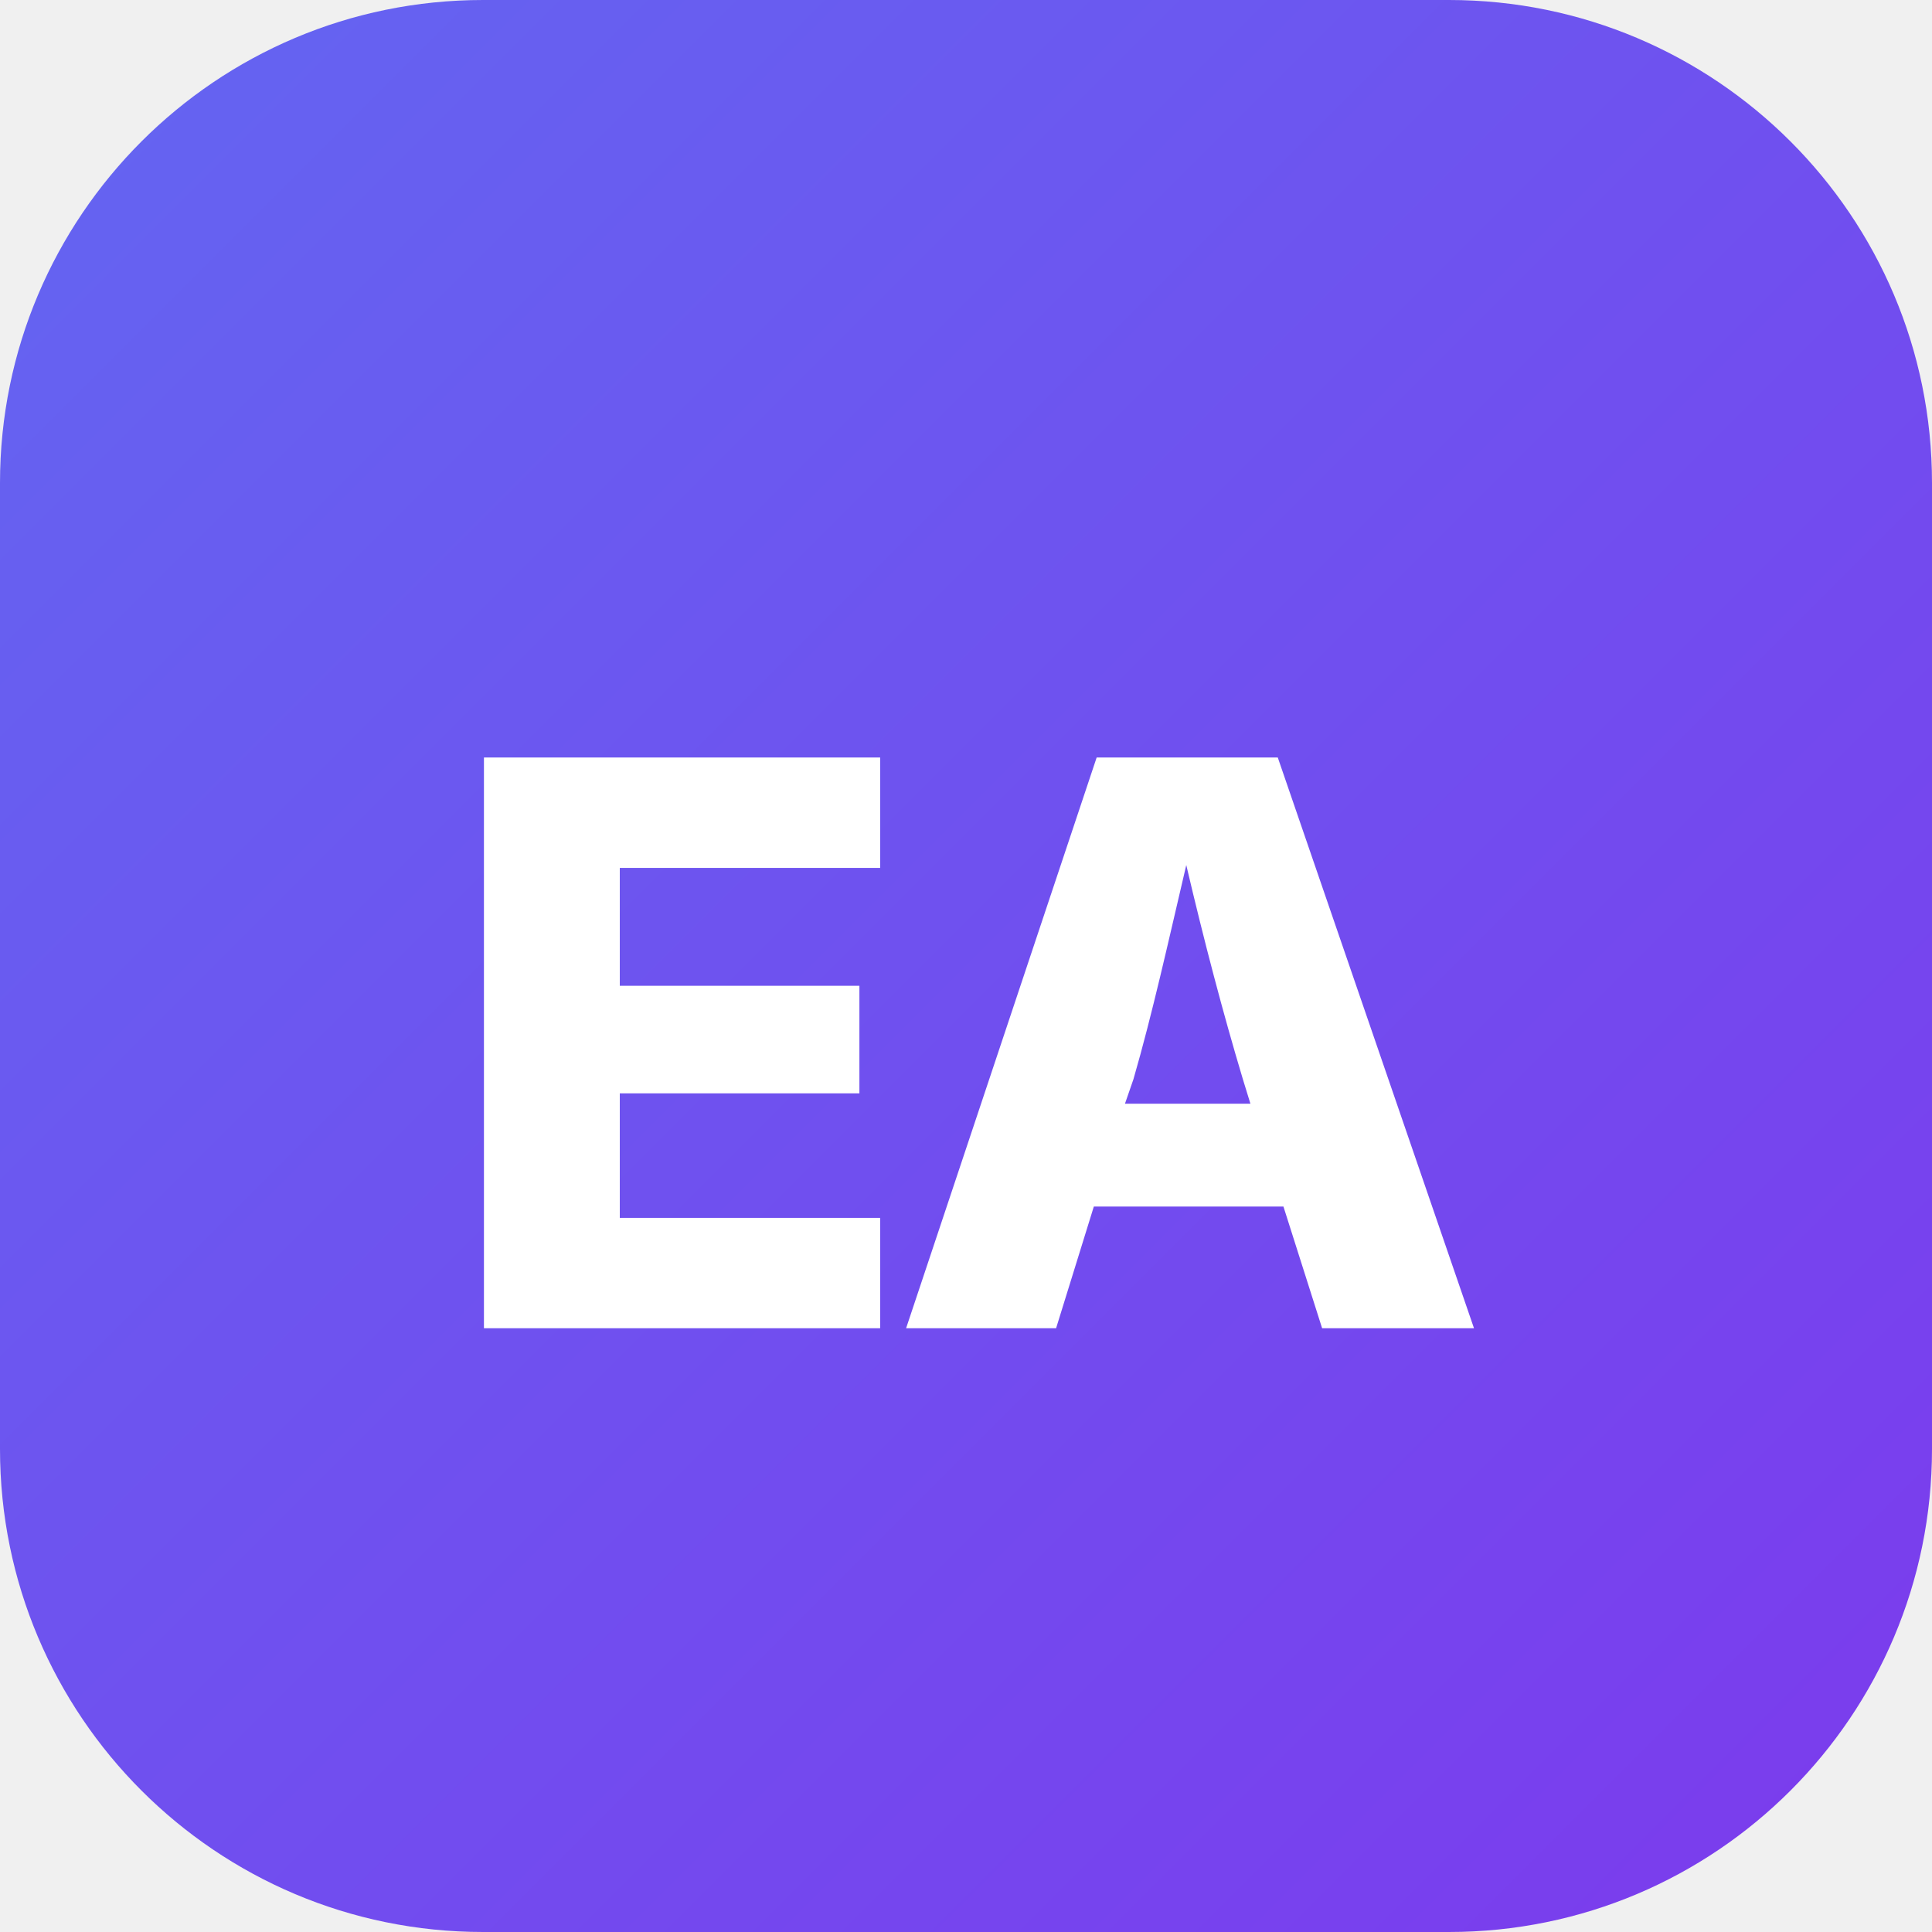
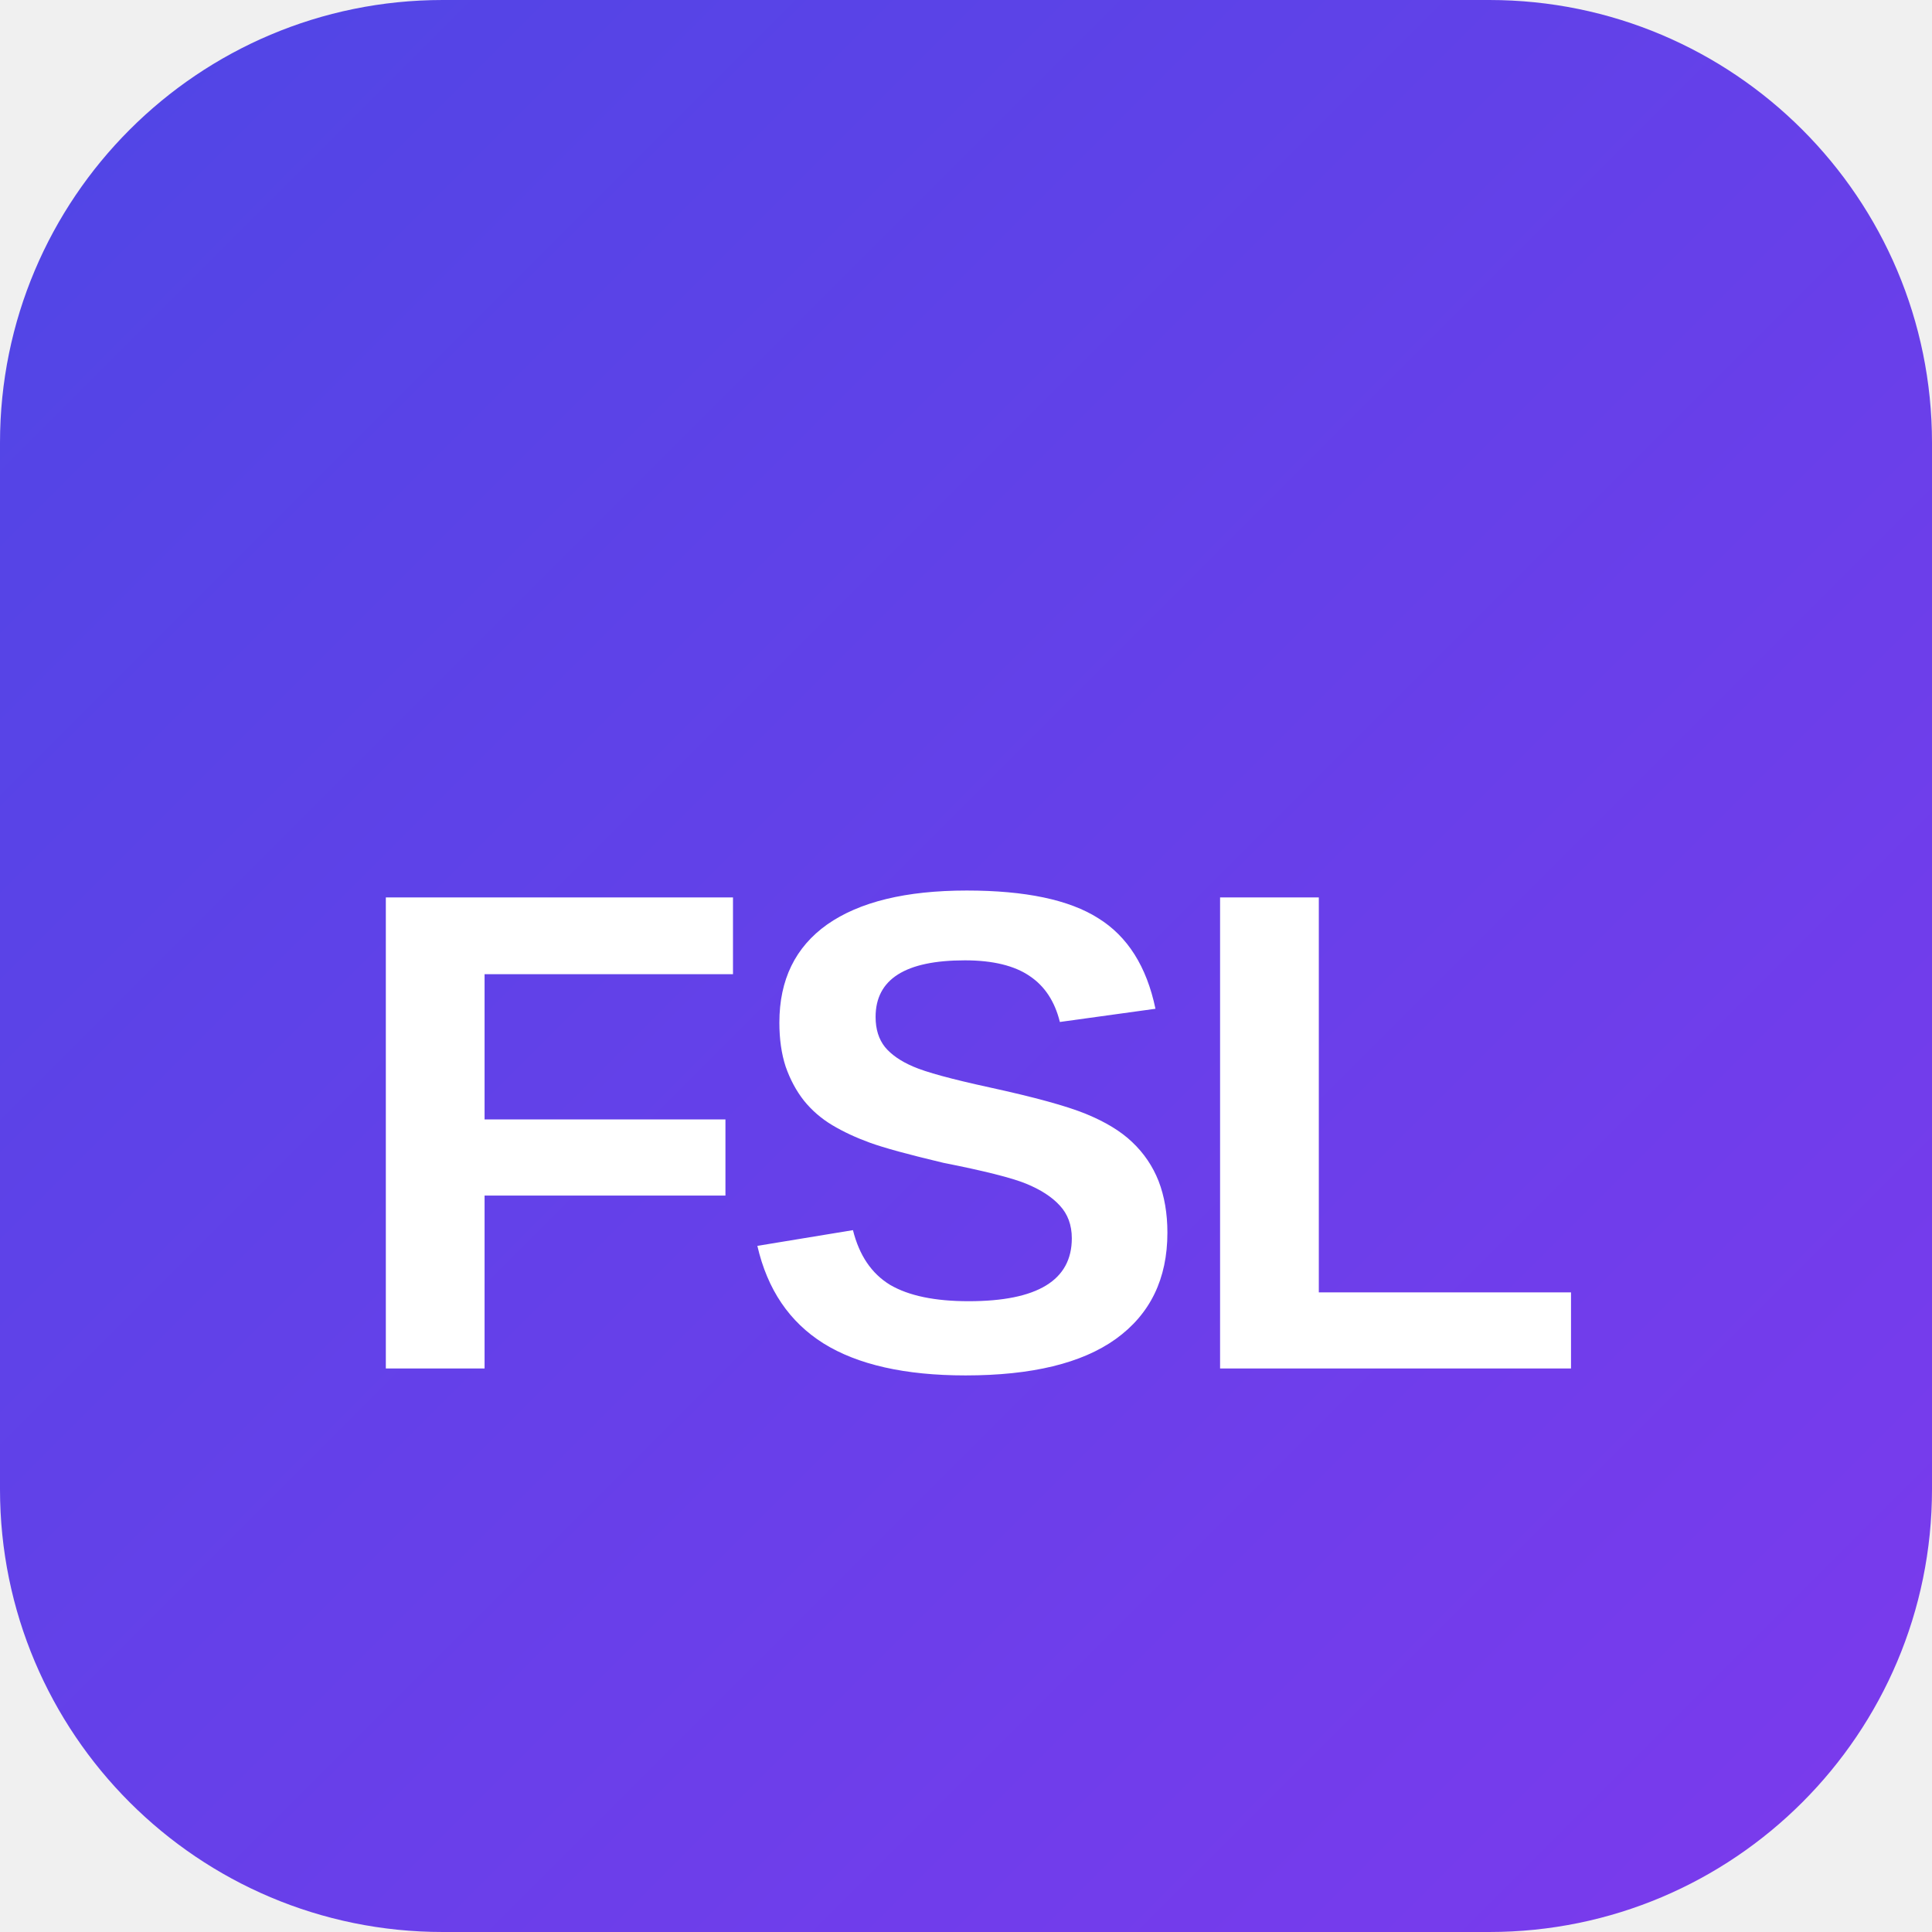
- <svg xmlns="http://www.w3.org/2000/svg" viewBox="0 0 32 32">
+ <svg xmlns="http://www.w3.org/2000/svg" viewBox="0 0 48 48">
  <defs>
-     <linearGradient id="g" x1="0%" y1="0%" x2="100%" y2="100%">
-       <stop offset="0%" stop-color="#6366f1" />
+     <linearGradient id="bg" x1="0%" y1="0%" x2="100%" y2="100%">
+       <stop offset="0%" stop-color="#4f46e5" />
      <stop offset="100%" stop-color="#7c3aed" />
    </linearGradient>
  </defs>
-   <rect width="32" height="32" rx="8" fill="url(#g)" />
-   <text x="16" y="22" font-family="-apple-system, BlinkMacSystemFont, 'Segoe UI', sans-serif" font-size="13" font-weight="800" fill="white" text-anchor="middle" letter-spacing="-0.5">EA</text>
+   <rect width="48" height="48" rx="11" fill="url(#bg)" />
+   <text x="24" y="34" font-family="-apple-system,BlinkMacSystemFont,'Segoe UI',Arial,sans-serif" font-weight="900" font-size="17" fill="white" text-anchor="middle" letter-spacing="-0.5">FSL</text>
</svg>
